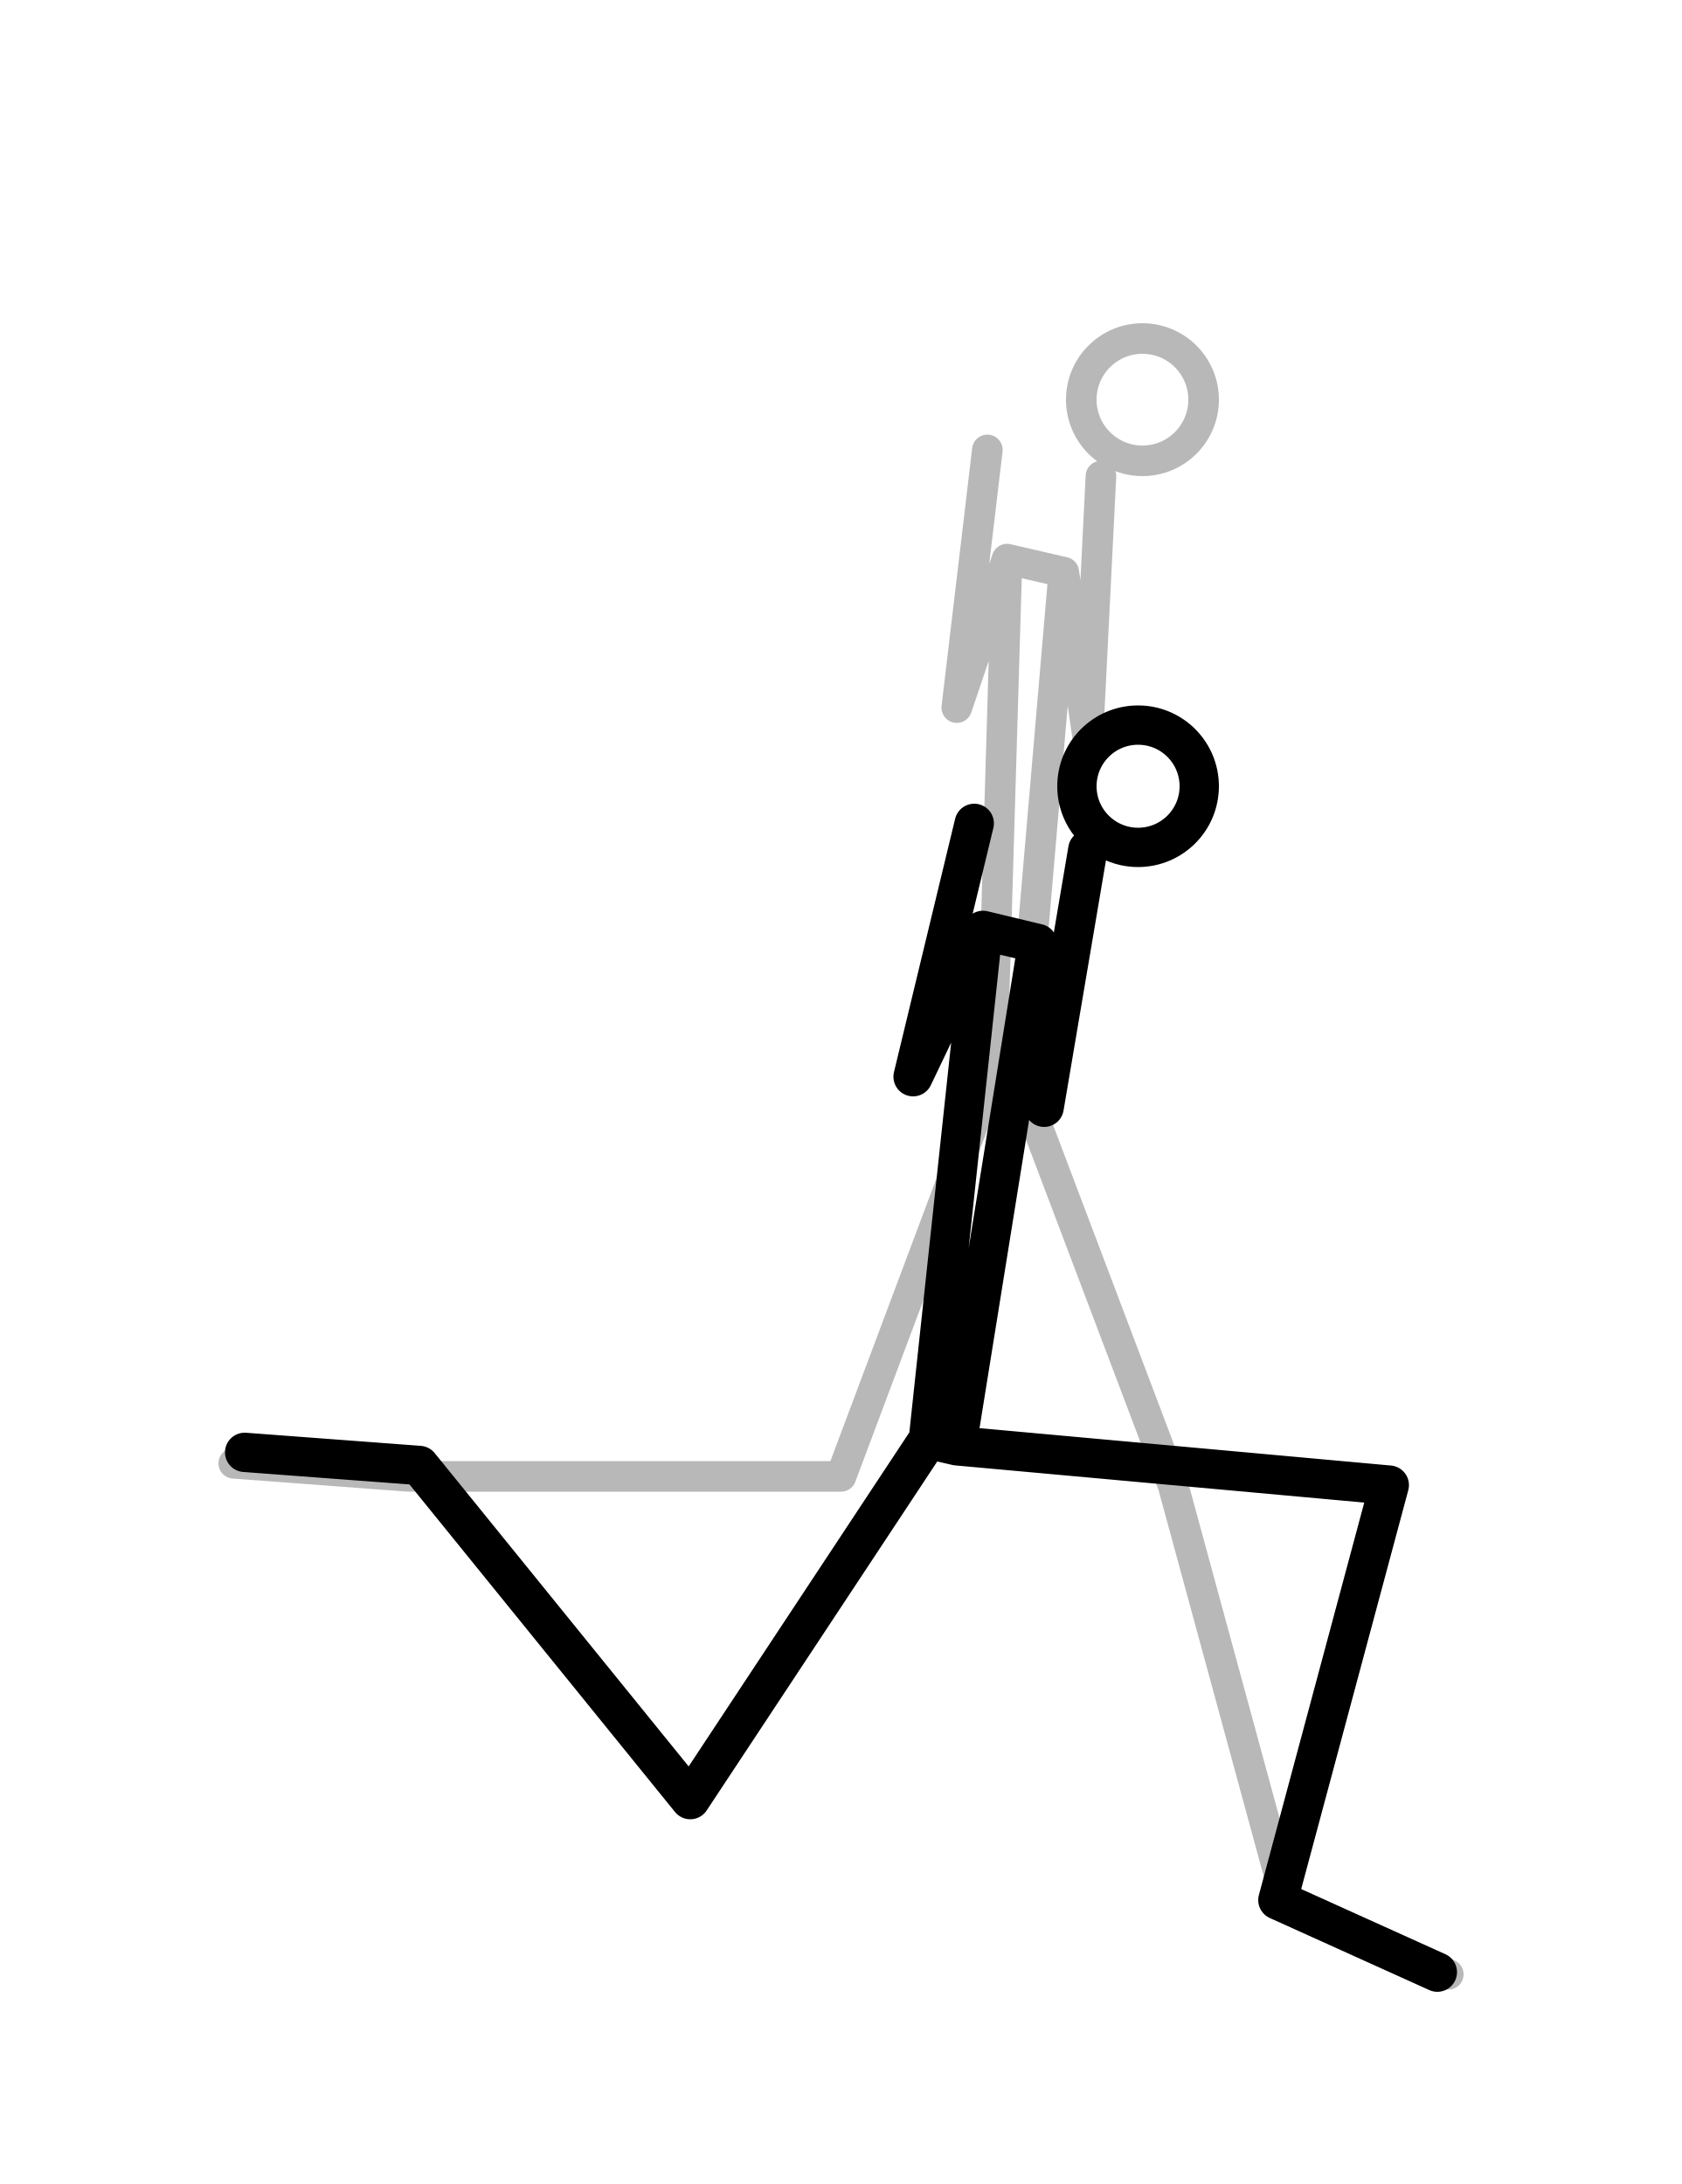
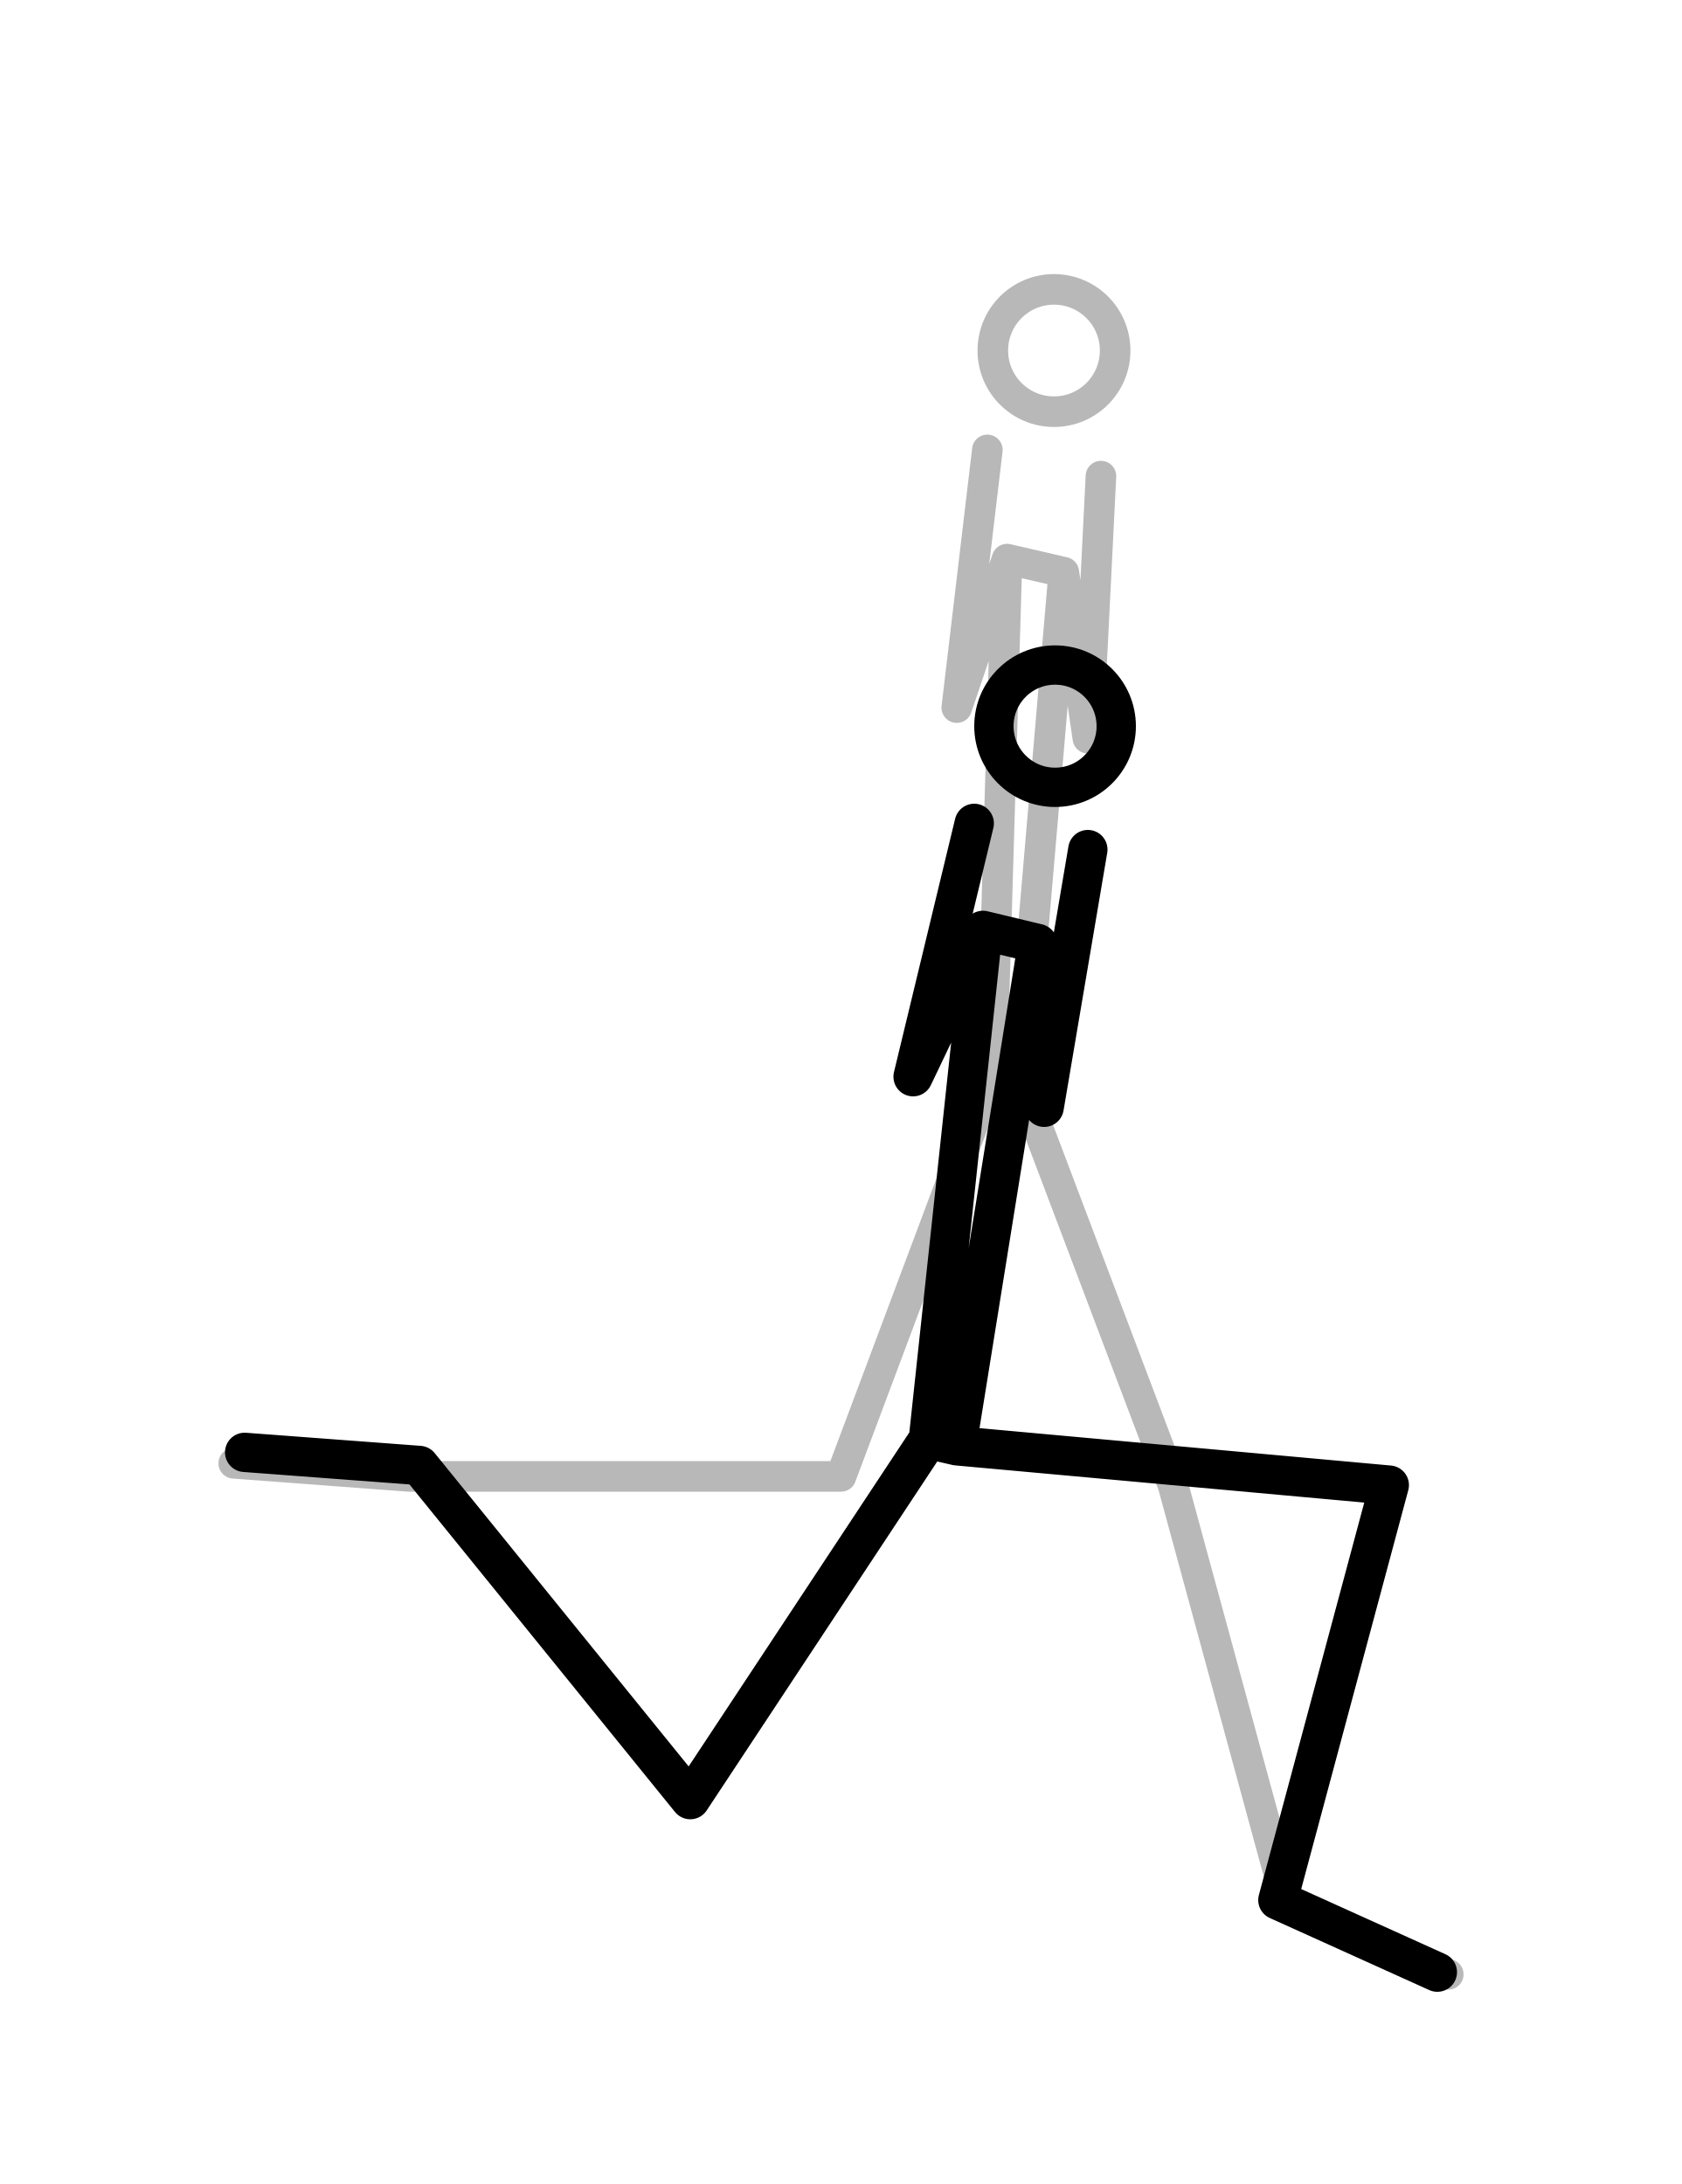
<svg xmlns="http://www.w3.org/2000/svg" viewBox="0 0 770 1000" role="img" aria-label="smith_machine_bulgarian_split_squat">
  <g stroke="currentColor" stroke-width="14" stroke-linecap="round" stroke-linejoin="round" fill="none" opacity="0.28">
    <path d="M487 262L461 256M487 262L467 495M461 256L454 492M467 495L454 492M487 262L498 338M498 338L504 218M461 256L438 324M438 324L452 206M467 495L537 680M537 680L589 871M454 492L385 676M385 676L187 676M589 871L663 904M187 676L107 670" />
-     <circle cx="523" cy="183" r="28" fill="none" />
+     <circle cx="482.5" cy="160.5" r="28" fill="none" />
  </g>
  <g stroke="currentColor" stroke-width="18" stroke-linecap="round" stroke-linejoin="round" fill="none" opacity="1">
    <path d="M475 432L450 426M475 432L438 662M450 426L425 659M438 662L425 659M475 432L478 507M478 507L498 389M450 426L418 493M418 493L446 377M438 662L636 680M636 680L585 870M425 659L316 824M316 824L192 671M585 870L658 903M192 671L112 665" />
-     <circle cx="521" cy="360" r="28" fill="none" />
+     <circle cx="483" cy="332.5" r="28" fill="none" />
  </g>
</svg>
